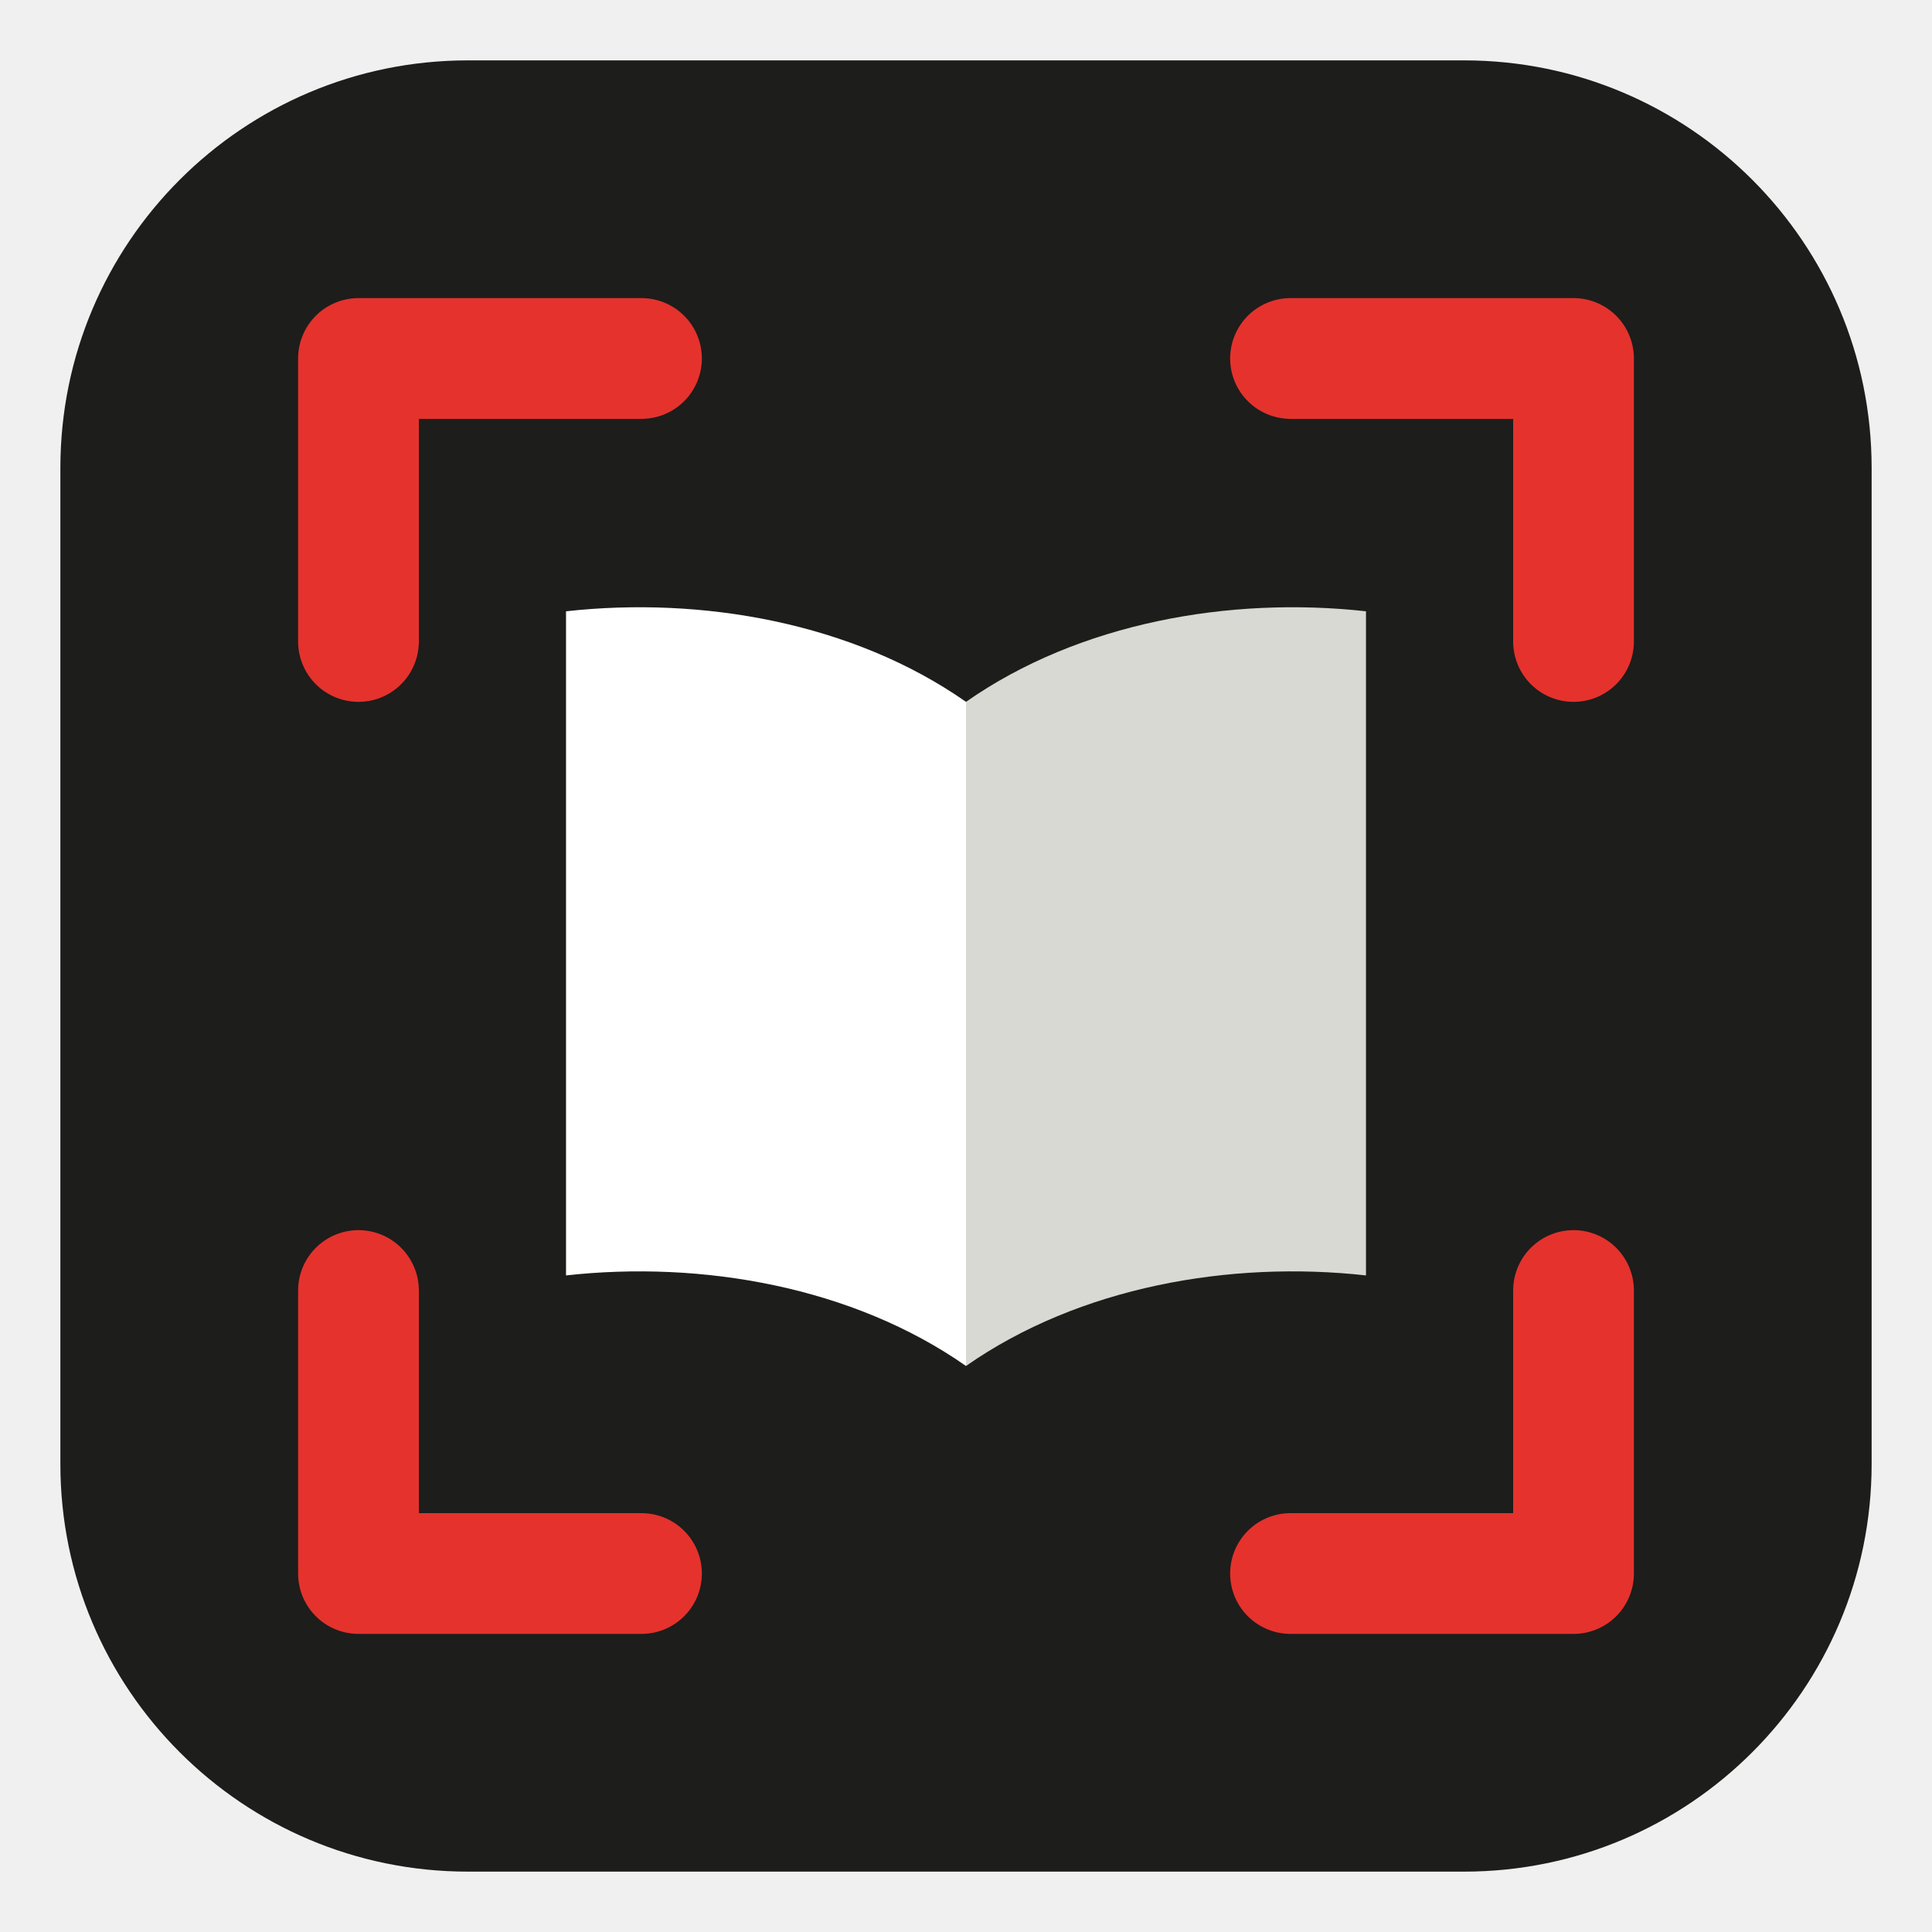
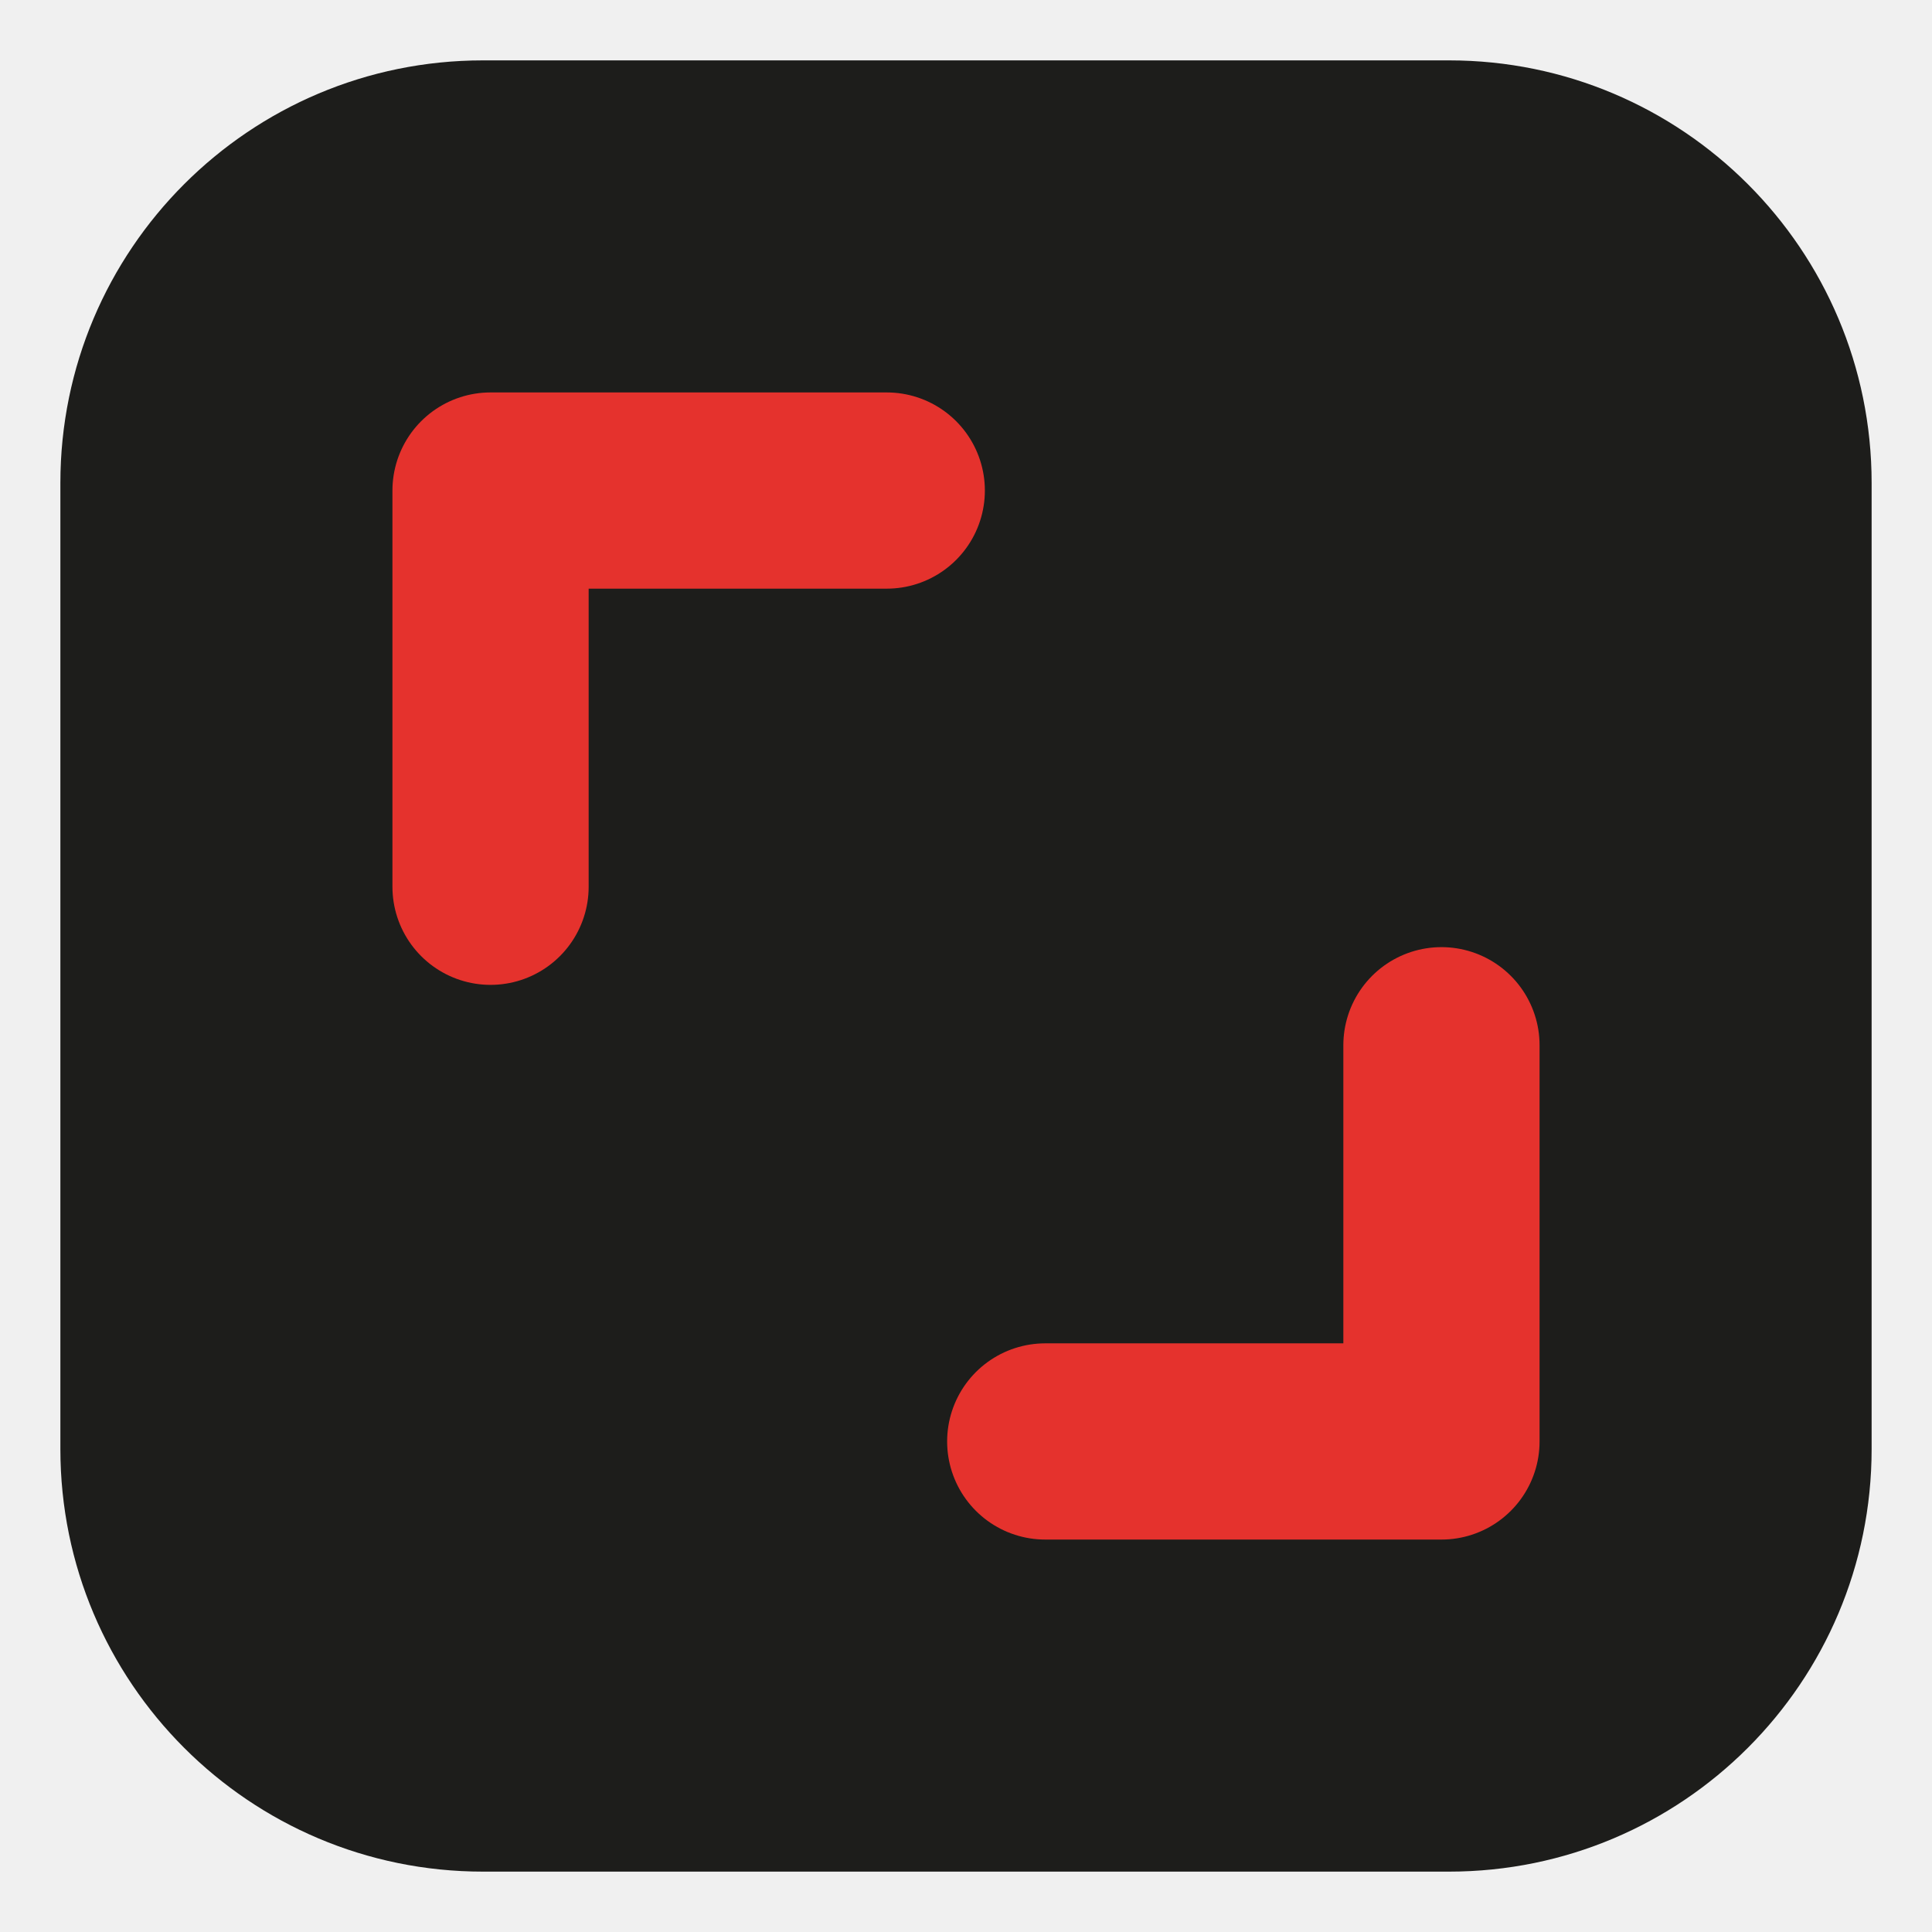
<svg xmlns="http://www.w3.org/2000/svg" viewBox="0 0 1024 1024">
-   <rect x="32" y="32" width="960" height="960" rx="216" fill="#1d1d1b" />
-   <g fill="none" stroke="#e5322d" stroke-width="64" stroke-linecap="round" stroke-linejoin="round">
-     <path d="M190 340 V190 H340" />
-     <path d="M684 190 H834 V340" />
-     <path d="M834 684 V834 H684" />
-     <path d="M340 834 H190 V684" />
+   <rect x="32" y="32" width="960" height="960" rx="224" fill="#1d1d1b" />
+   <g fill="none" stroke="#e5322d" stroke-width="104" stroke-linecap="round" stroke-linejoin="round">
+     <path d="M260 470 V260 H470" />
+     <path d="M764 554 V764 H554" />
  </g>
-   <path d="M512 372 C452 330 372 316 300 324 V676 C372 668 452 682 512 724 Z" fill="#ffffff" />
-   <path d="M512 372 C572 330 652 316 724 324 V676 C652 668 572 682 512 724 Z" fill="#d9d9d4" />
</svg>
